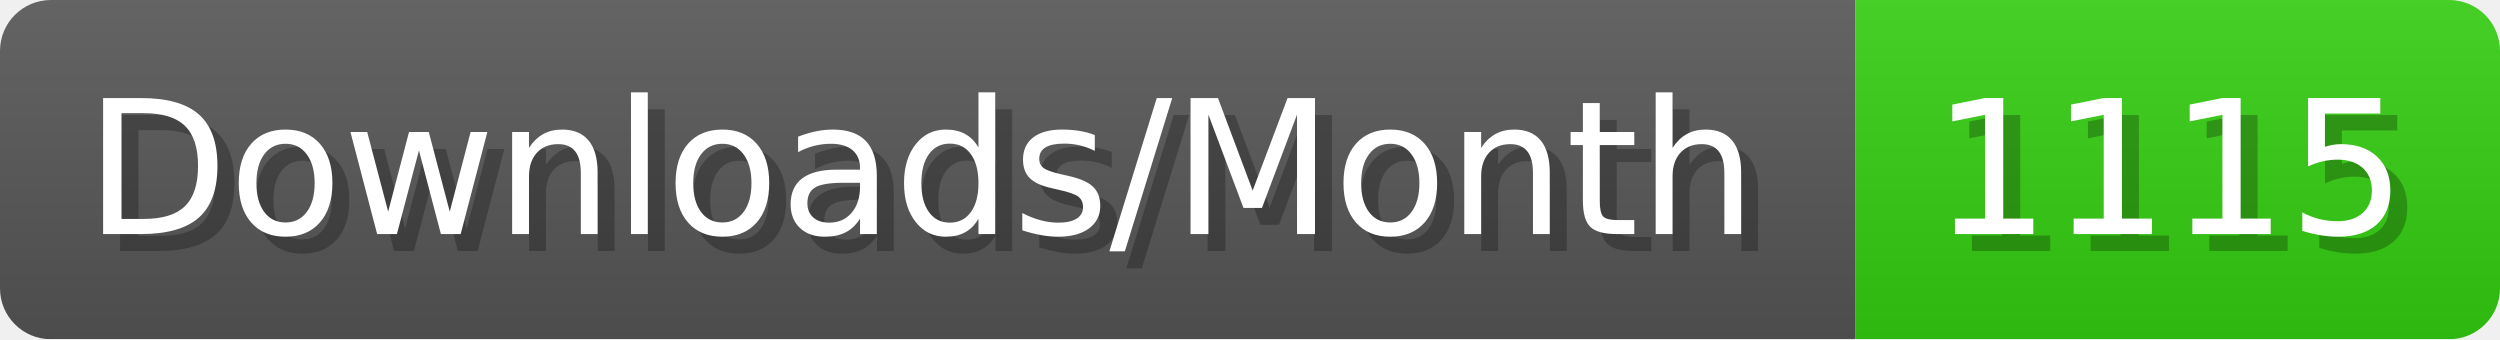
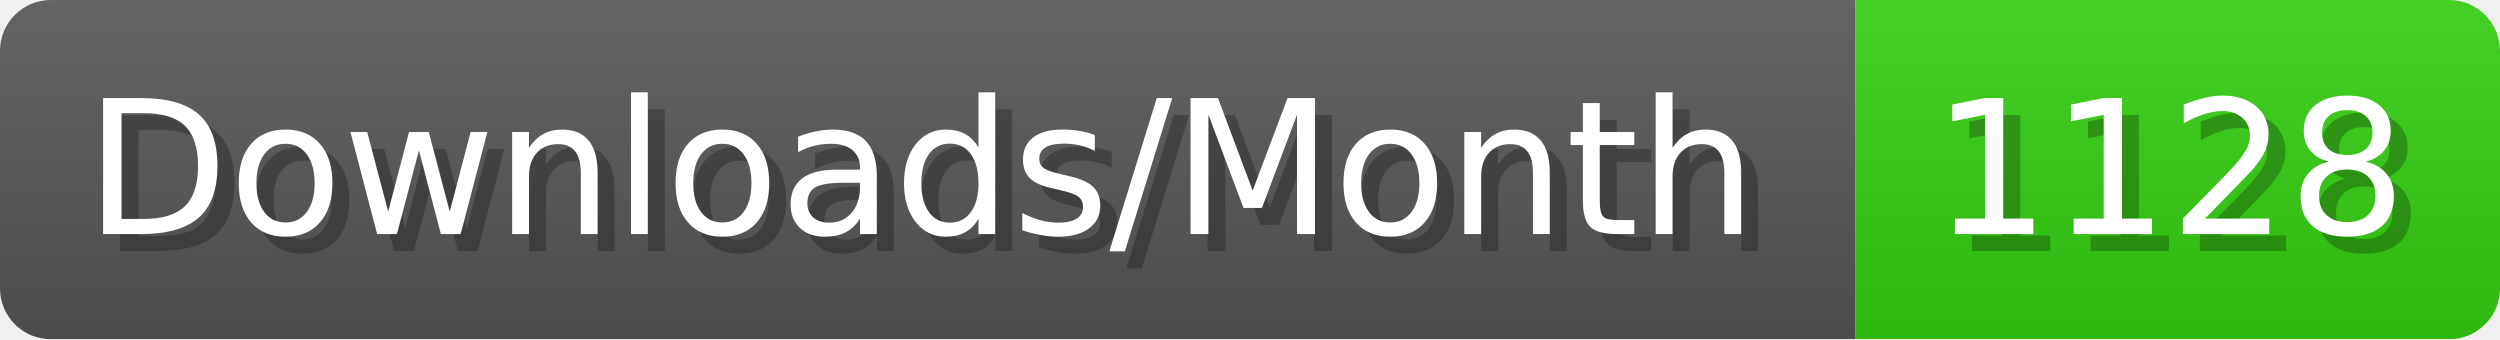
- <svg xmlns="http://www.w3.org/2000/svg" width="147.4" height="20" viewBox="0 0 1474 200" role="img" aria-label="Downloads/Month: 1115">
+ <svg xmlns="http://www.w3.org/2000/svg" width="147.4" height="20" viewBox="0 0 1474 200" role="img" aria-label="Downloads/Month: 1128">
  <linearGradient id="YlXUI" x2="0" y2="100%">
    <stop offset="0" stop-opacity=".1" stop-color="#EEE" />
    <stop offset="1" stop-opacity=".1" />
  </linearGradient>
  <mask id="JHhop">
    <rect width="1474" height="200" rx="30" fill="#FFF" />
  </mask>
  <g mask="url(#JHhop)">
    <rect width="1094" height="200" fill="#555" />
    <rect width="380" height="200" fill="#3C1" x="1094" />
    <rect width="1474" height="200" fill="url(#YlXUI)" />
  </g>
  <g aria-hidden="true" fill="#fff" text-anchor="start" font-family="Verdana,DejaVu Sans,sans-serif" font-size="110">
    <text x="60" y="148" textLength="994" fill="#000" opacity="0.25">Downloads/Month</text>
    <text x="50" y="138" textLength="994">Downloads/Month</text>
-     <text x="1149" y="148" textLength="280" fill="#000" opacity="0.25">1115</text>
-     <text x="1139" y="138" textLength="280">1115</text>
+     <text x="1149" y="148" textLength="280" fill="#000" opacity="0.25">1128</text>
+     <text x="1139" y="138" textLength="280">1128</text>
  </g>
</svg>
